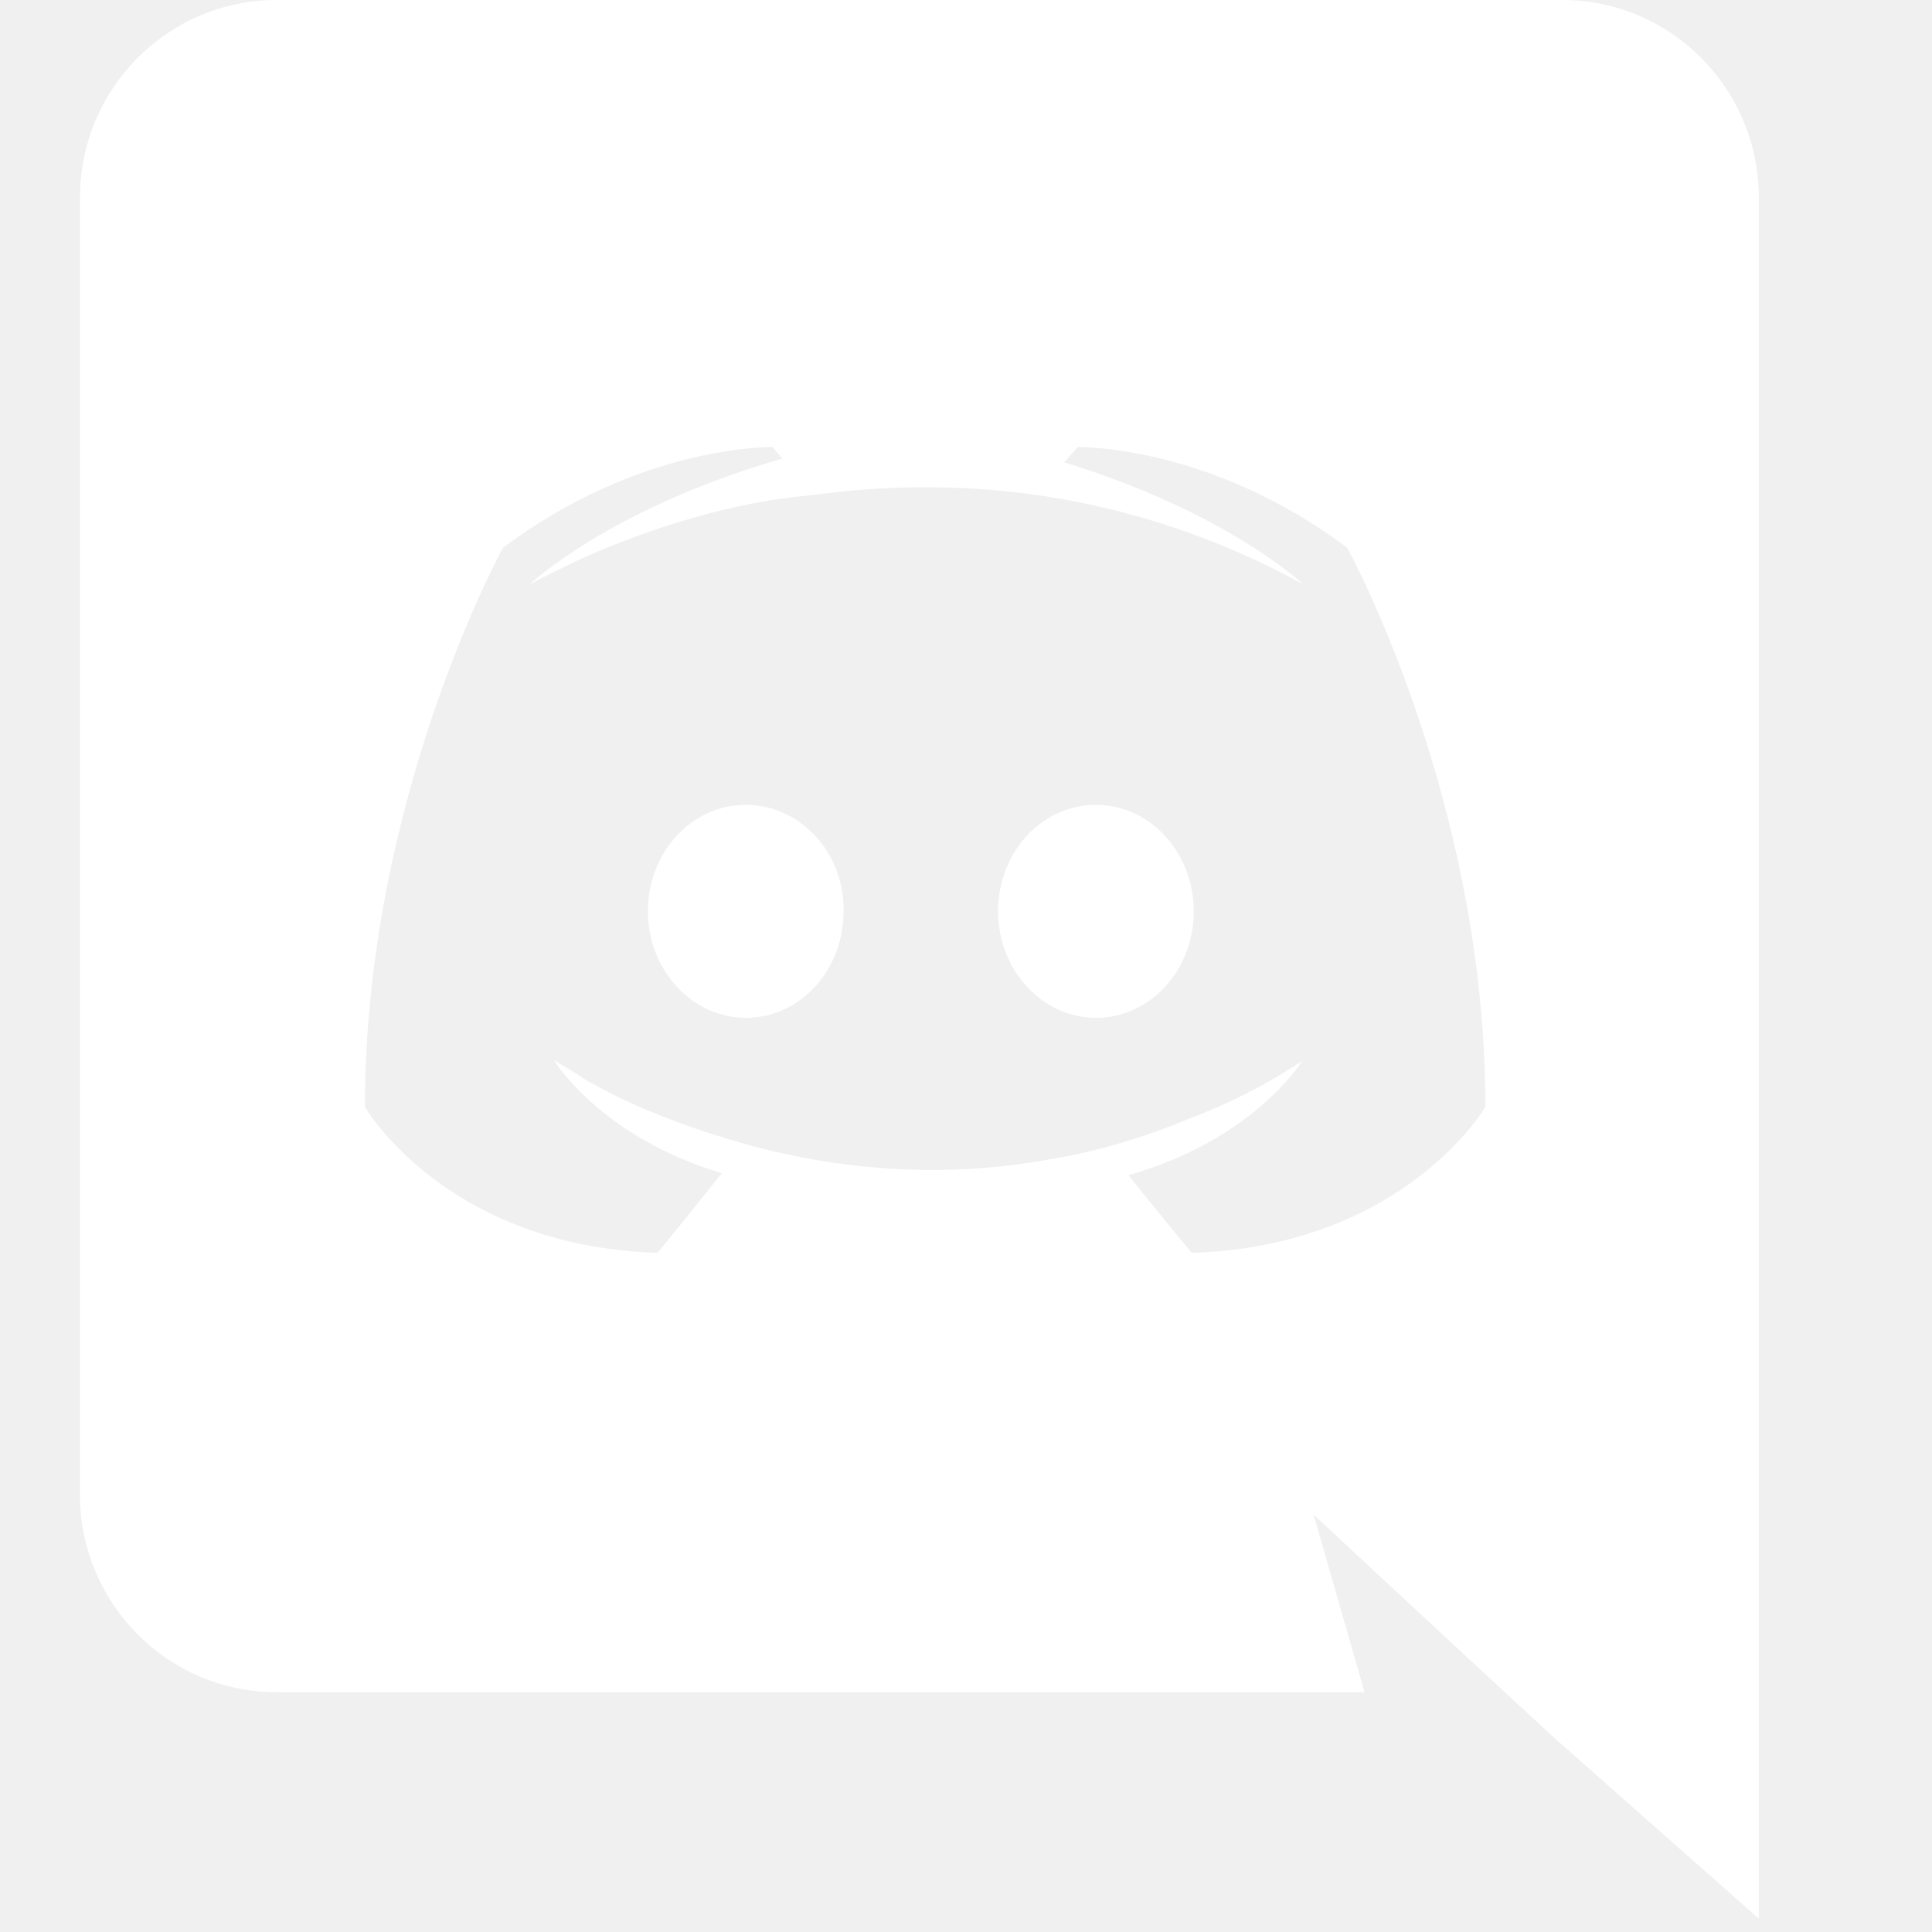
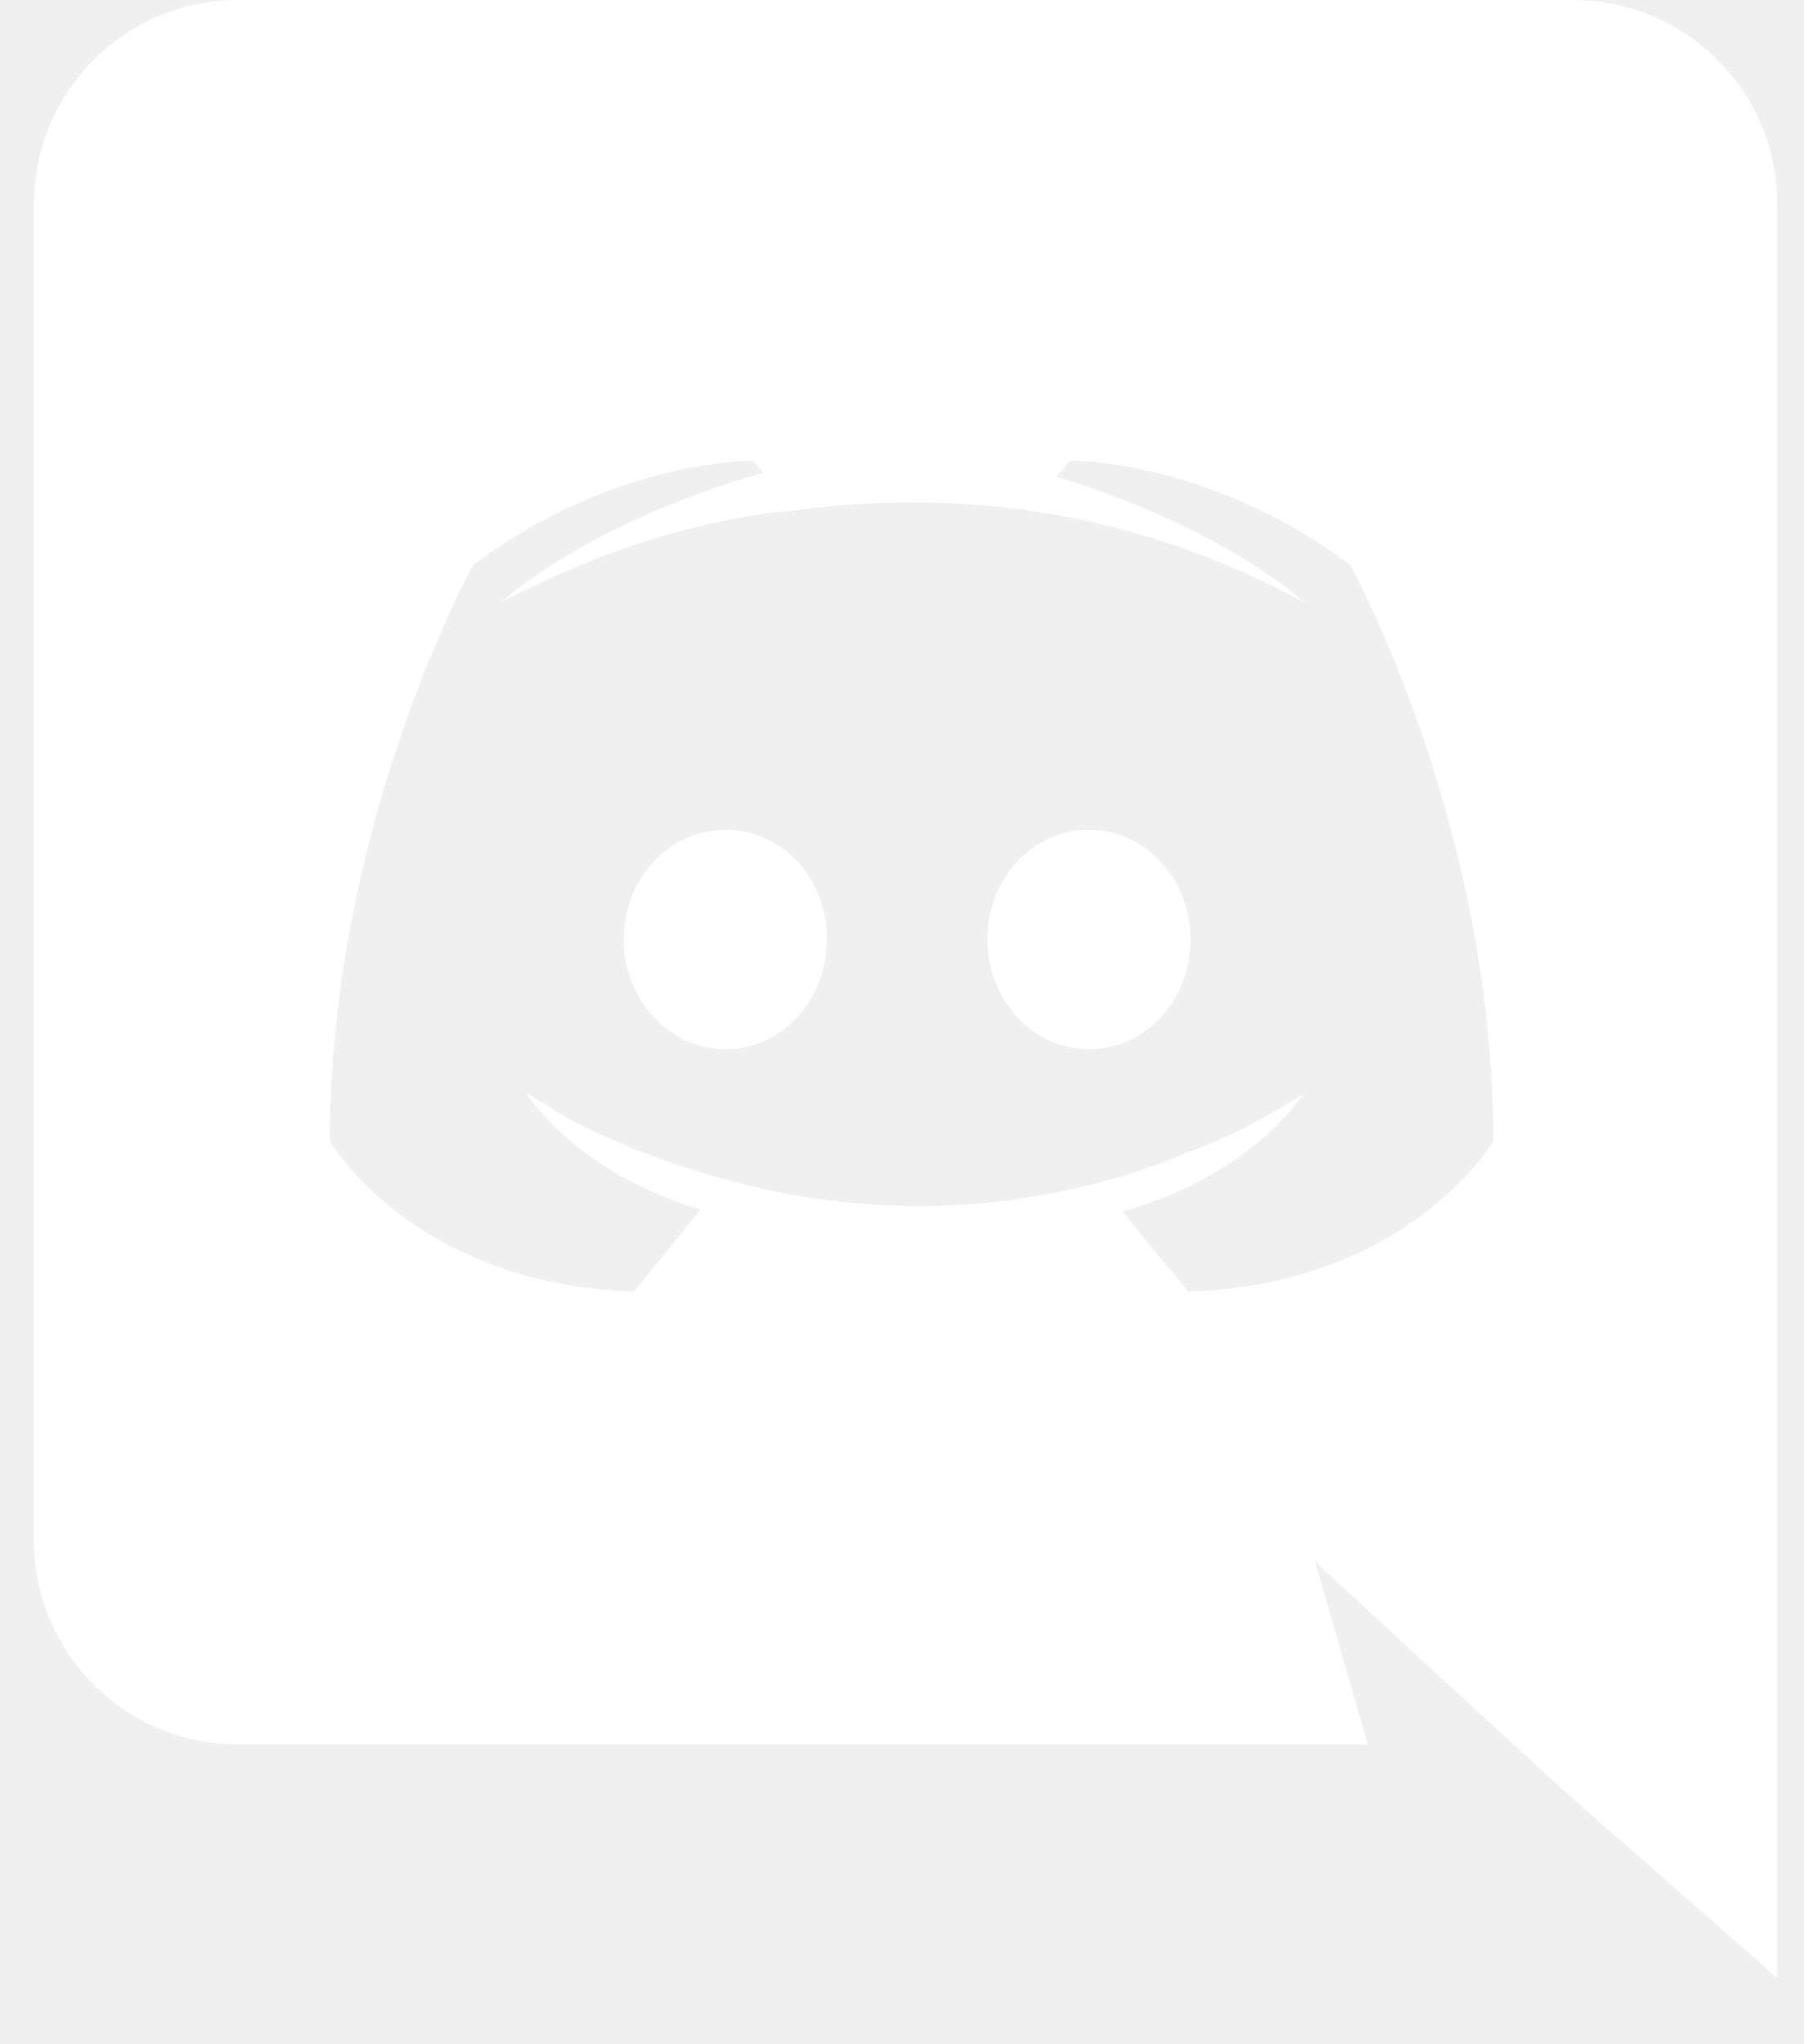
- <svg xmlns="http://www.w3.org/2000/svg" width="25" height="25" viewBox="0 0 25 25" fill="none">
-   <g clip-path="url(#clip0)">
-     <path fill-rule="evenodd" clip-rule="evenodd" d="M20.214 0C21.616 0 22.759 1.142 22.759 2.557V24.827L20.09 22.468L18.588 21.078L16.999 19.601L17.657 21.897H3.58C2.177 21.897 1.035 20.755 1.035 19.34V2.557C1.035 1.142 2.177 0 3.58 0H20.214V0ZM15.422 16.212C18.166 16.125 19.221 14.325 19.221 14.325C19.221 10.328 17.433 7.088 17.433 7.088C15.646 5.747 13.945 5.785 13.945 5.785L13.771 5.983C15.882 6.629 16.862 7.56 16.862 7.56C15.571 6.852 14.305 6.505 13.126 6.368C12.232 6.269 11.376 6.294 10.618 6.393L10.407 6.418C9.973 6.455 8.918 6.616 7.589 7.2C7.13 7.411 6.857 7.56 6.857 7.56C6.857 7.56 7.887 6.579 10.122 5.934L9.998 5.785C9.998 5.785 8.297 5.747 6.509 7.088C6.509 7.088 4.722 10.328 4.722 14.325C4.722 14.325 5.765 16.125 8.508 16.212C8.508 16.212 8.967 15.653 9.34 15.181C7.763 14.71 7.167 13.717 7.167 13.717L7.515 13.928L7.565 13.965L7.613 13.993L7.628 13.999L7.676 14.027C7.987 14.201 8.297 14.337 8.582 14.449C9.091 14.648 9.7 14.846 10.407 14.983C11.338 15.157 12.431 15.219 13.622 14.995C14.206 14.896 14.802 14.722 15.422 14.461C15.857 14.3 16.341 14.064 16.85 13.729C16.85 13.729 16.229 14.747 14.603 15.206C14.975 15.678 15.422 16.212 15.422 16.212ZM9.65 10.415C8.942 10.415 8.384 11.036 8.384 11.793C8.384 12.55 8.955 13.171 9.65 13.171C10.358 13.171 10.916 12.55 10.916 11.793C10.929 11.036 10.358 10.415 9.65 10.415ZM14.181 10.415C13.473 10.415 12.915 11.036 12.915 11.793C12.915 12.55 13.486 13.171 14.181 13.171C14.888 13.171 15.447 12.55 15.447 11.793C15.447 11.036 14.888 10.415 14.181 10.415Z" fill="url(#paint0_linear)" />
-   </g>
-   <defs>
-     <linearGradient id="paint0_linear" x1="11.897" y1="0" x2="11.897" y2="24.827" gradientUnits="userSpaceOnUse">
-       <stop offset="1" stop-color="white" />
-       <stop offset="1" stop-color="#27253C" stop-opacity="0" />
-     </linearGradient>
-     <clipPath id="clip0">
-       <rect width="24.827" height="24.827" fill="white" />
-     </clipPath>
-   </defs>
+ <svg xmlns="http://www.w3.org/2000/svg" width="15" height="17" viewBox="0 0 15 17" fill="none">
+   <path fill-rule="evenodd" clip-rule="evenodd" d="M13.08 0C14.016 0 14.778 0.757 14.778 1.694V16.451L12.998 14.888L11.995 13.967L10.935 12.988L11.374 14.509H1.981C1.045 14.509 0.283 13.753 0.283 12.815V1.694C0.283 0.757 1.045 0 1.981 0H13.08V0ZM9.883 10.742C11.714 10.685 12.418 9.492 12.418 9.492C12.418 6.843 11.225 4.697 11.225 4.697C10.032 3.808 8.898 3.833 8.898 3.833L8.782 3.965C10.19 4.392 10.844 5.009 10.844 5.009C9.983 4.54 9.138 4.31 8.351 4.22C7.754 4.154 7.183 4.17 6.678 4.236L6.537 4.253C6.247 4.277 5.543 4.384 4.657 4.771C4.35 4.911 4.168 5.009 4.168 5.009C4.168 5.009 4.855 4.359 6.346 3.932L6.264 3.833C6.264 3.833 5.129 3.808 3.936 4.697C3.936 4.697 2.743 6.843 2.743 9.492C2.743 9.492 3.439 10.685 5.27 10.742C5.27 10.742 5.576 10.372 5.825 10.06C4.773 9.747 4.375 9.089 4.375 9.089L4.607 9.229L4.64 9.254L4.672 9.272L4.682 9.276L4.715 9.295C4.922 9.41 5.129 9.5 5.319 9.574C5.659 9.706 6.065 9.838 6.537 9.928C7.158 10.043 7.887 10.084 8.682 9.936C9.071 9.87 9.469 9.755 9.883 9.583C10.173 9.476 10.496 9.319 10.836 9.097C10.836 9.097 10.422 9.772 9.336 10.076C9.585 10.389 9.883 10.742 9.883 10.742ZM6.032 6.901C5.559 6.901 5.187 7.312 5.187 7.814C5.187 8.316 5.568 8.727 6.032 8.727C6.504 8.727 6.876 8.316 6.876 7.814C6.885 7.312 6.504 6.901 6.032 6.901ZM9.055 6.901C8.583 6.901 8.21 7.312 8.21 7.814C8.21 8.316 8.591 8.727 9.055 8.727C9.527 8.727 9.9 8.316 9.9 7.814C9.9 7.312 9.527 6.901 9.055 6.901Z" fill="white" />
</svg>
